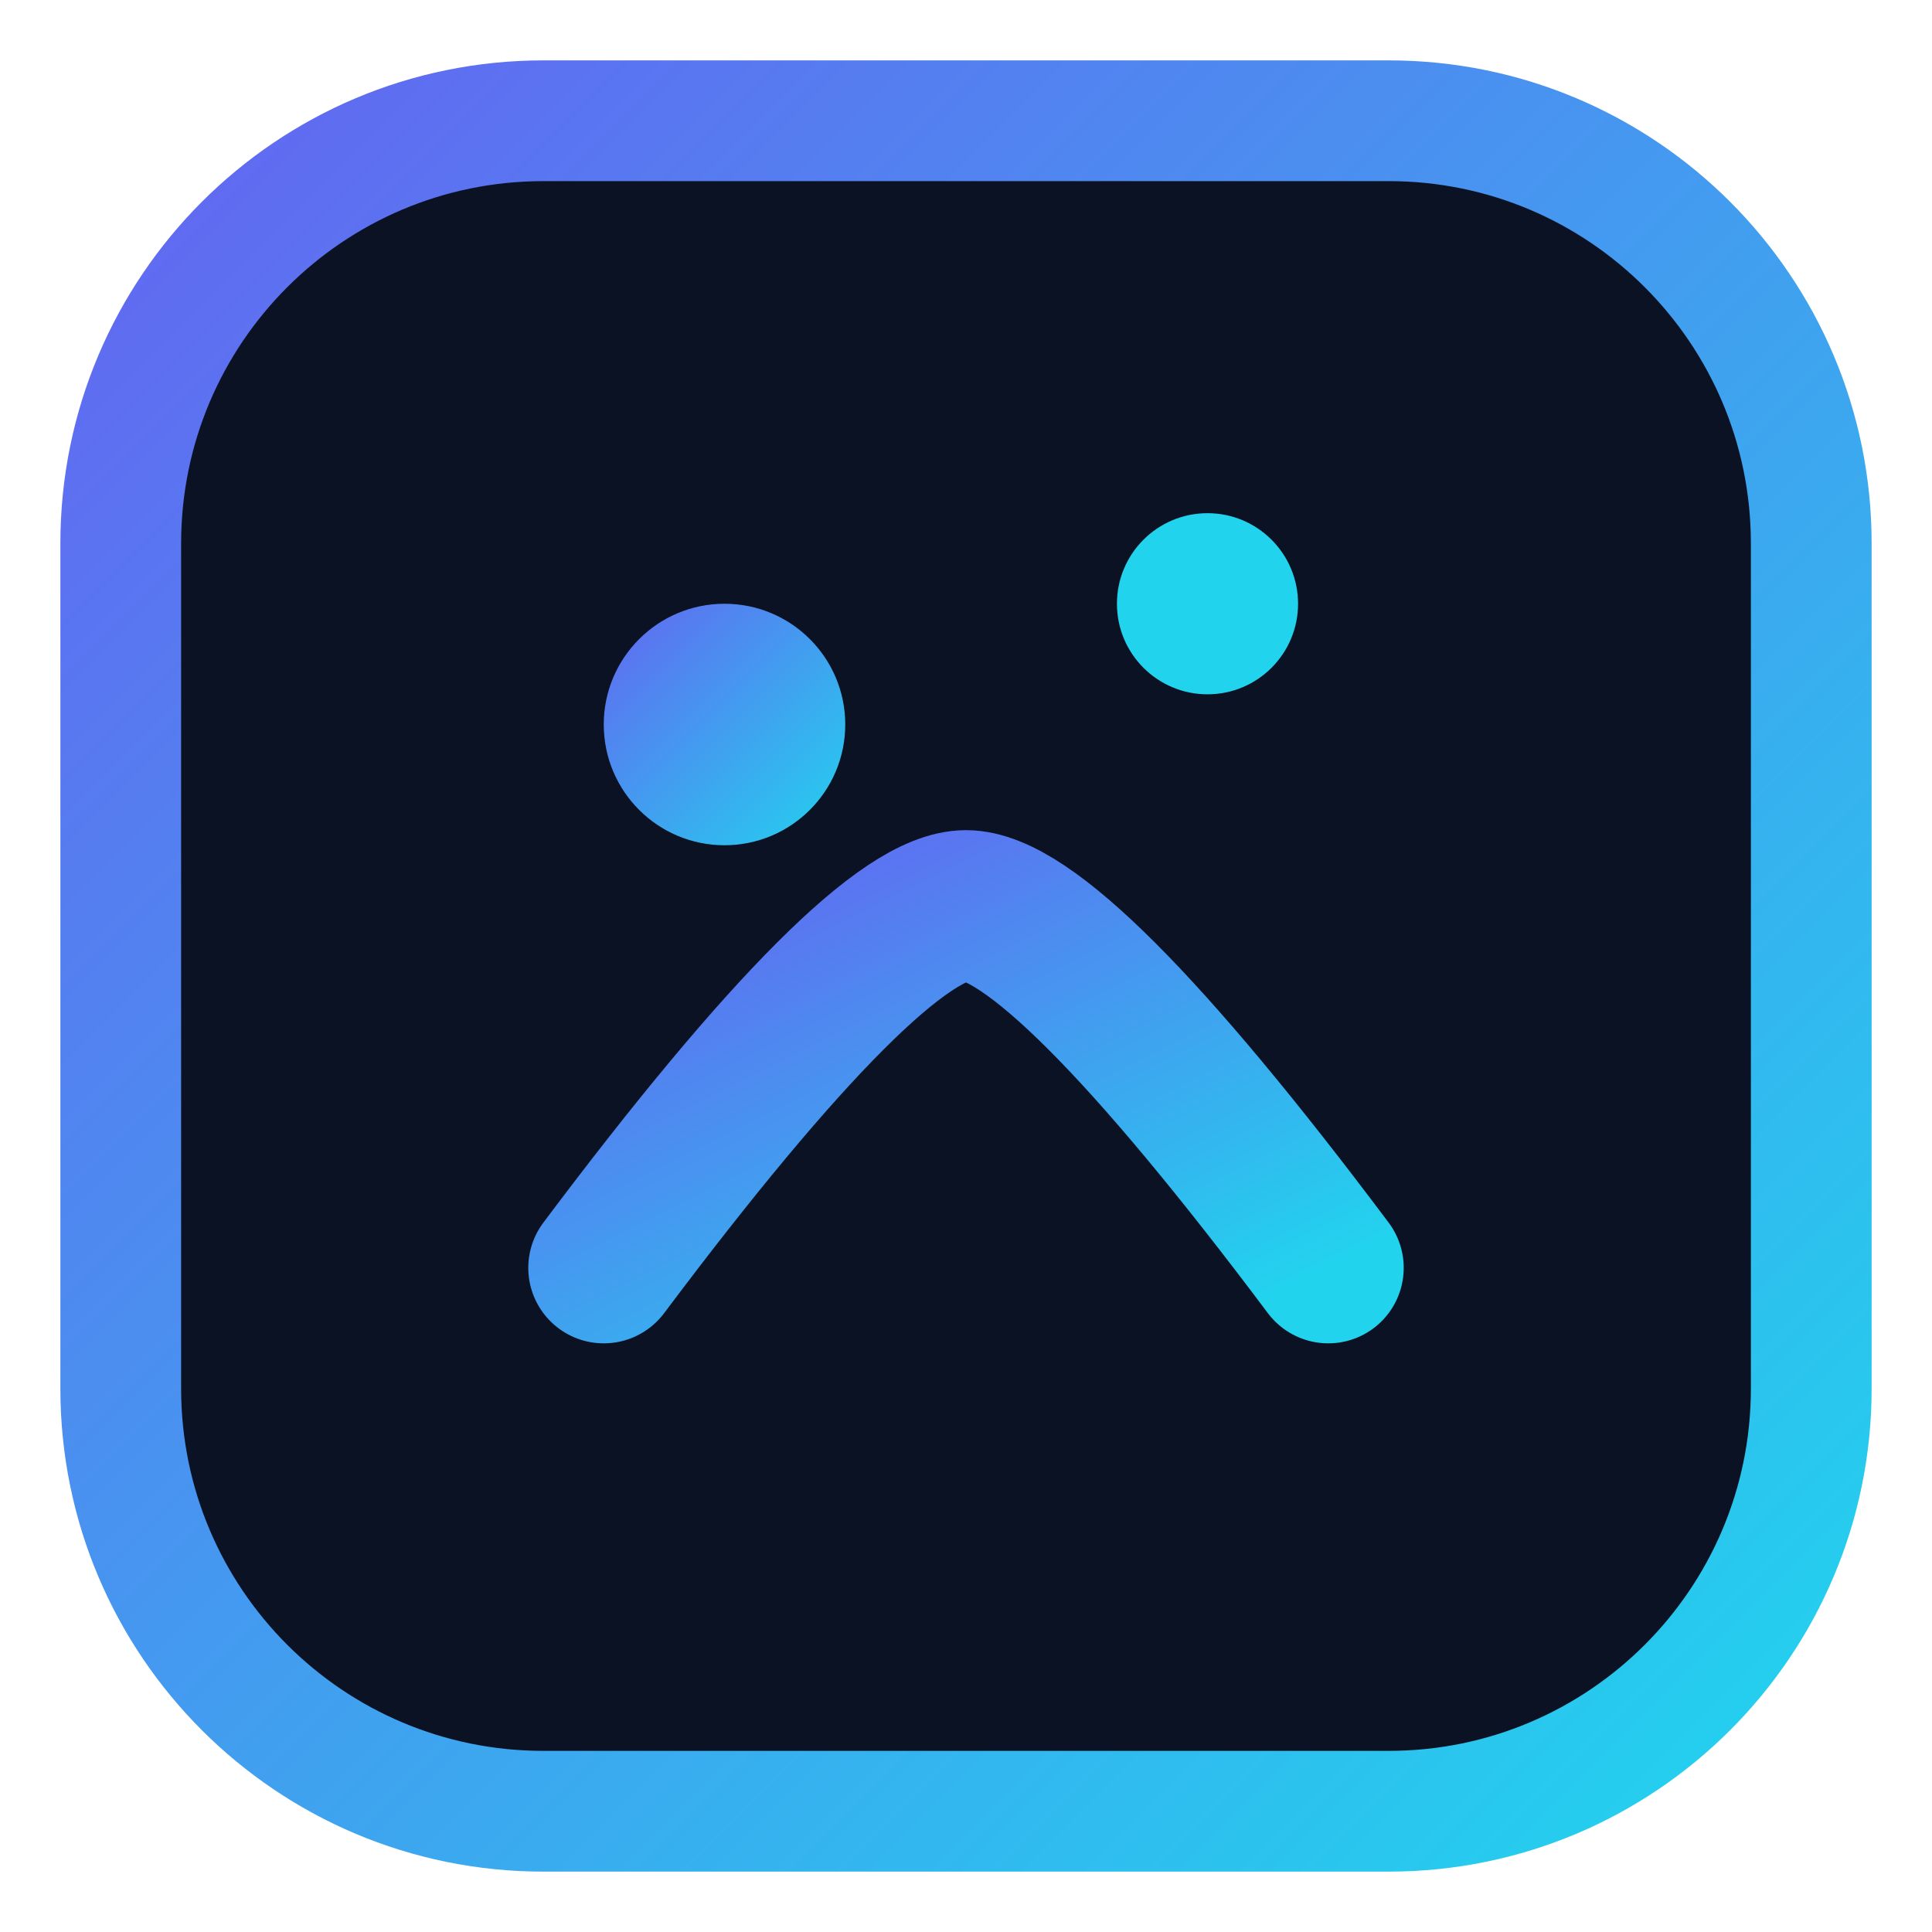
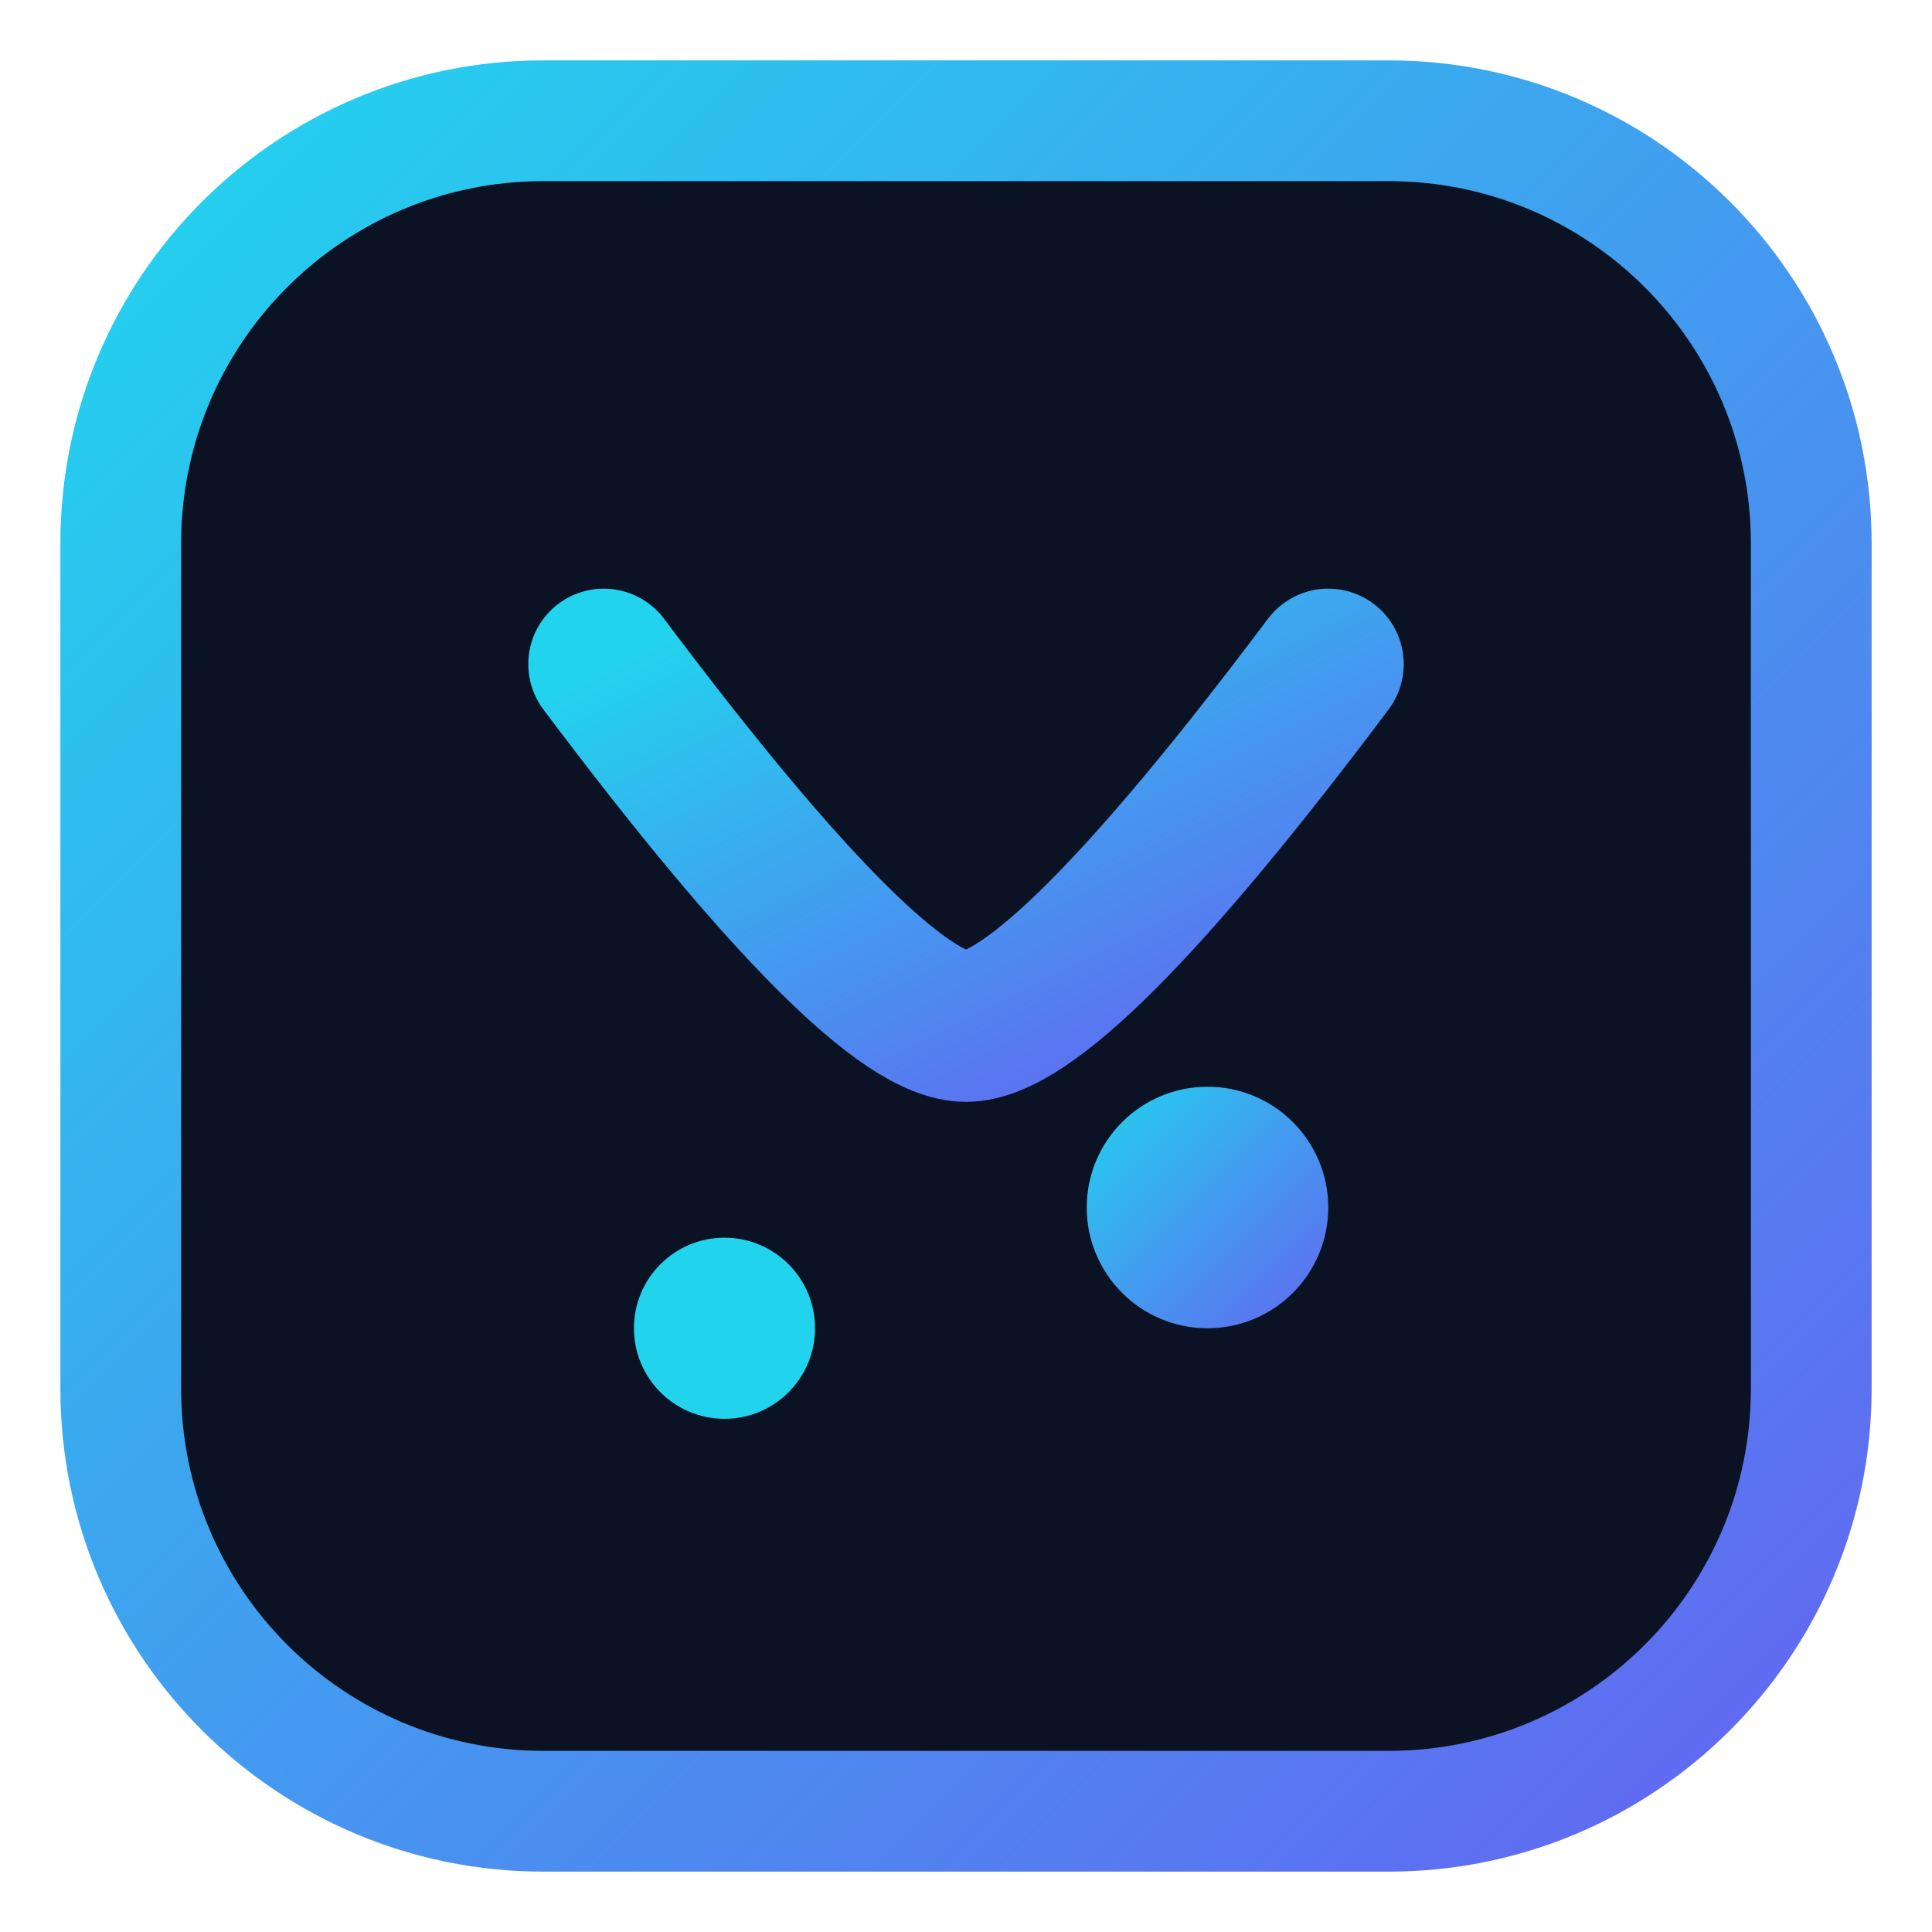
<svg xmlns="http://www.w3.org/2000/svg" viewBox="0 0 64 64" fill="none">
  <defs>
    <linearGradient id="g" x1="0" x2="1" y1="0" y2="1">
      <stop stop-color="#6366F1" offset="0" />
      <stop stop-color="#22D3EE" offset="1" />
    </linearGradient>
  </defs>
-   <rect x="4" y="4" width="56" height="56" rx="14" fill="#0B1224" stroke="url(#g)" stroke-width="4" />
-   <path d="M20 42c6-8 10-12 12-12s6 4 12 12" stroke="url(#g)" stroke-width="5" stroke-linecap="round" stroke-linejoin="round" />
-   <circle cx="24" cy="24" r="4" fill="url(#g)" />
-   <circle cx="40" cy="20" r="3" fill="#22D3EE" />
+   <g transform="rotate(180 32 32)">
+     <rect x="4" y="4" width="56" height="56" rx="14" fill="#0B1224" stroke="url(#g)" stroke-width="4" />
+     <path d="M20 42c6-8 10-12 12-12s6 4 12 12" stroke="url(#g)" stroke-width="5" stroke-linecap="round" stroke-linejoin="round" />
+     <circle cx="24" cy="24" r="4" fill="url(#g)" />
+     <circle cx="40" cy="20" r="3" fill="#22D3EE" />
+   </g>
</svg>
